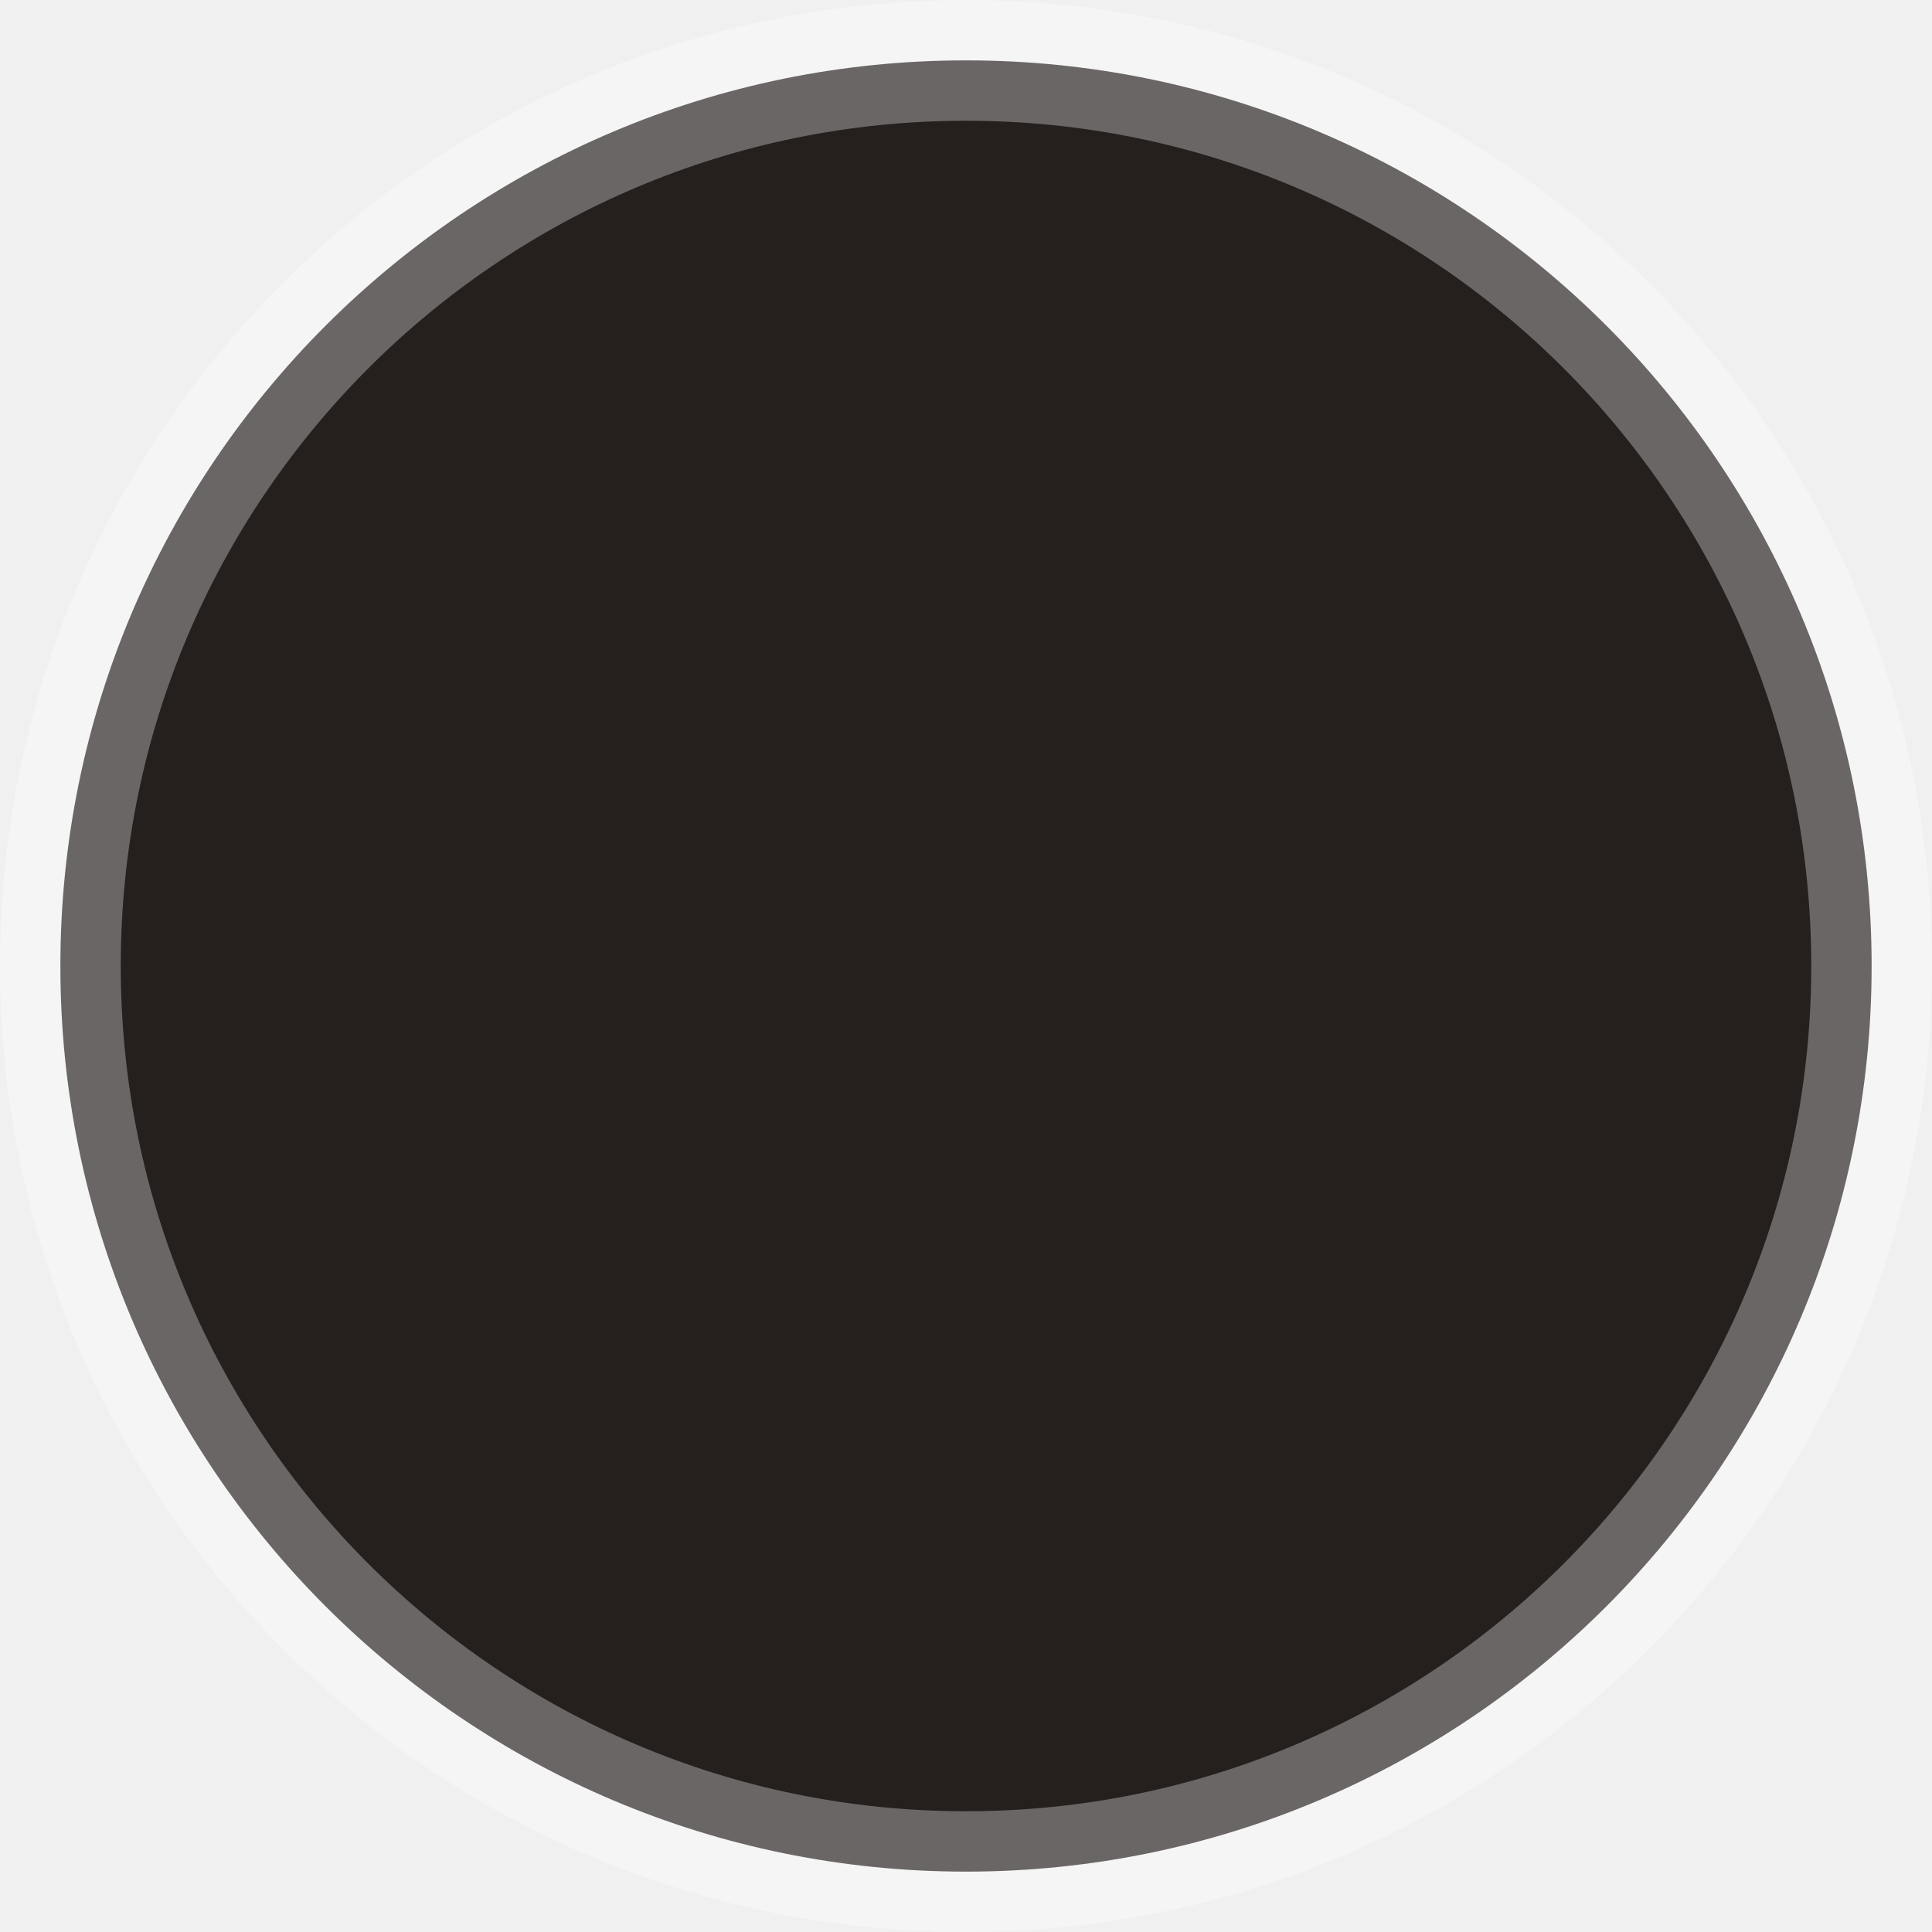
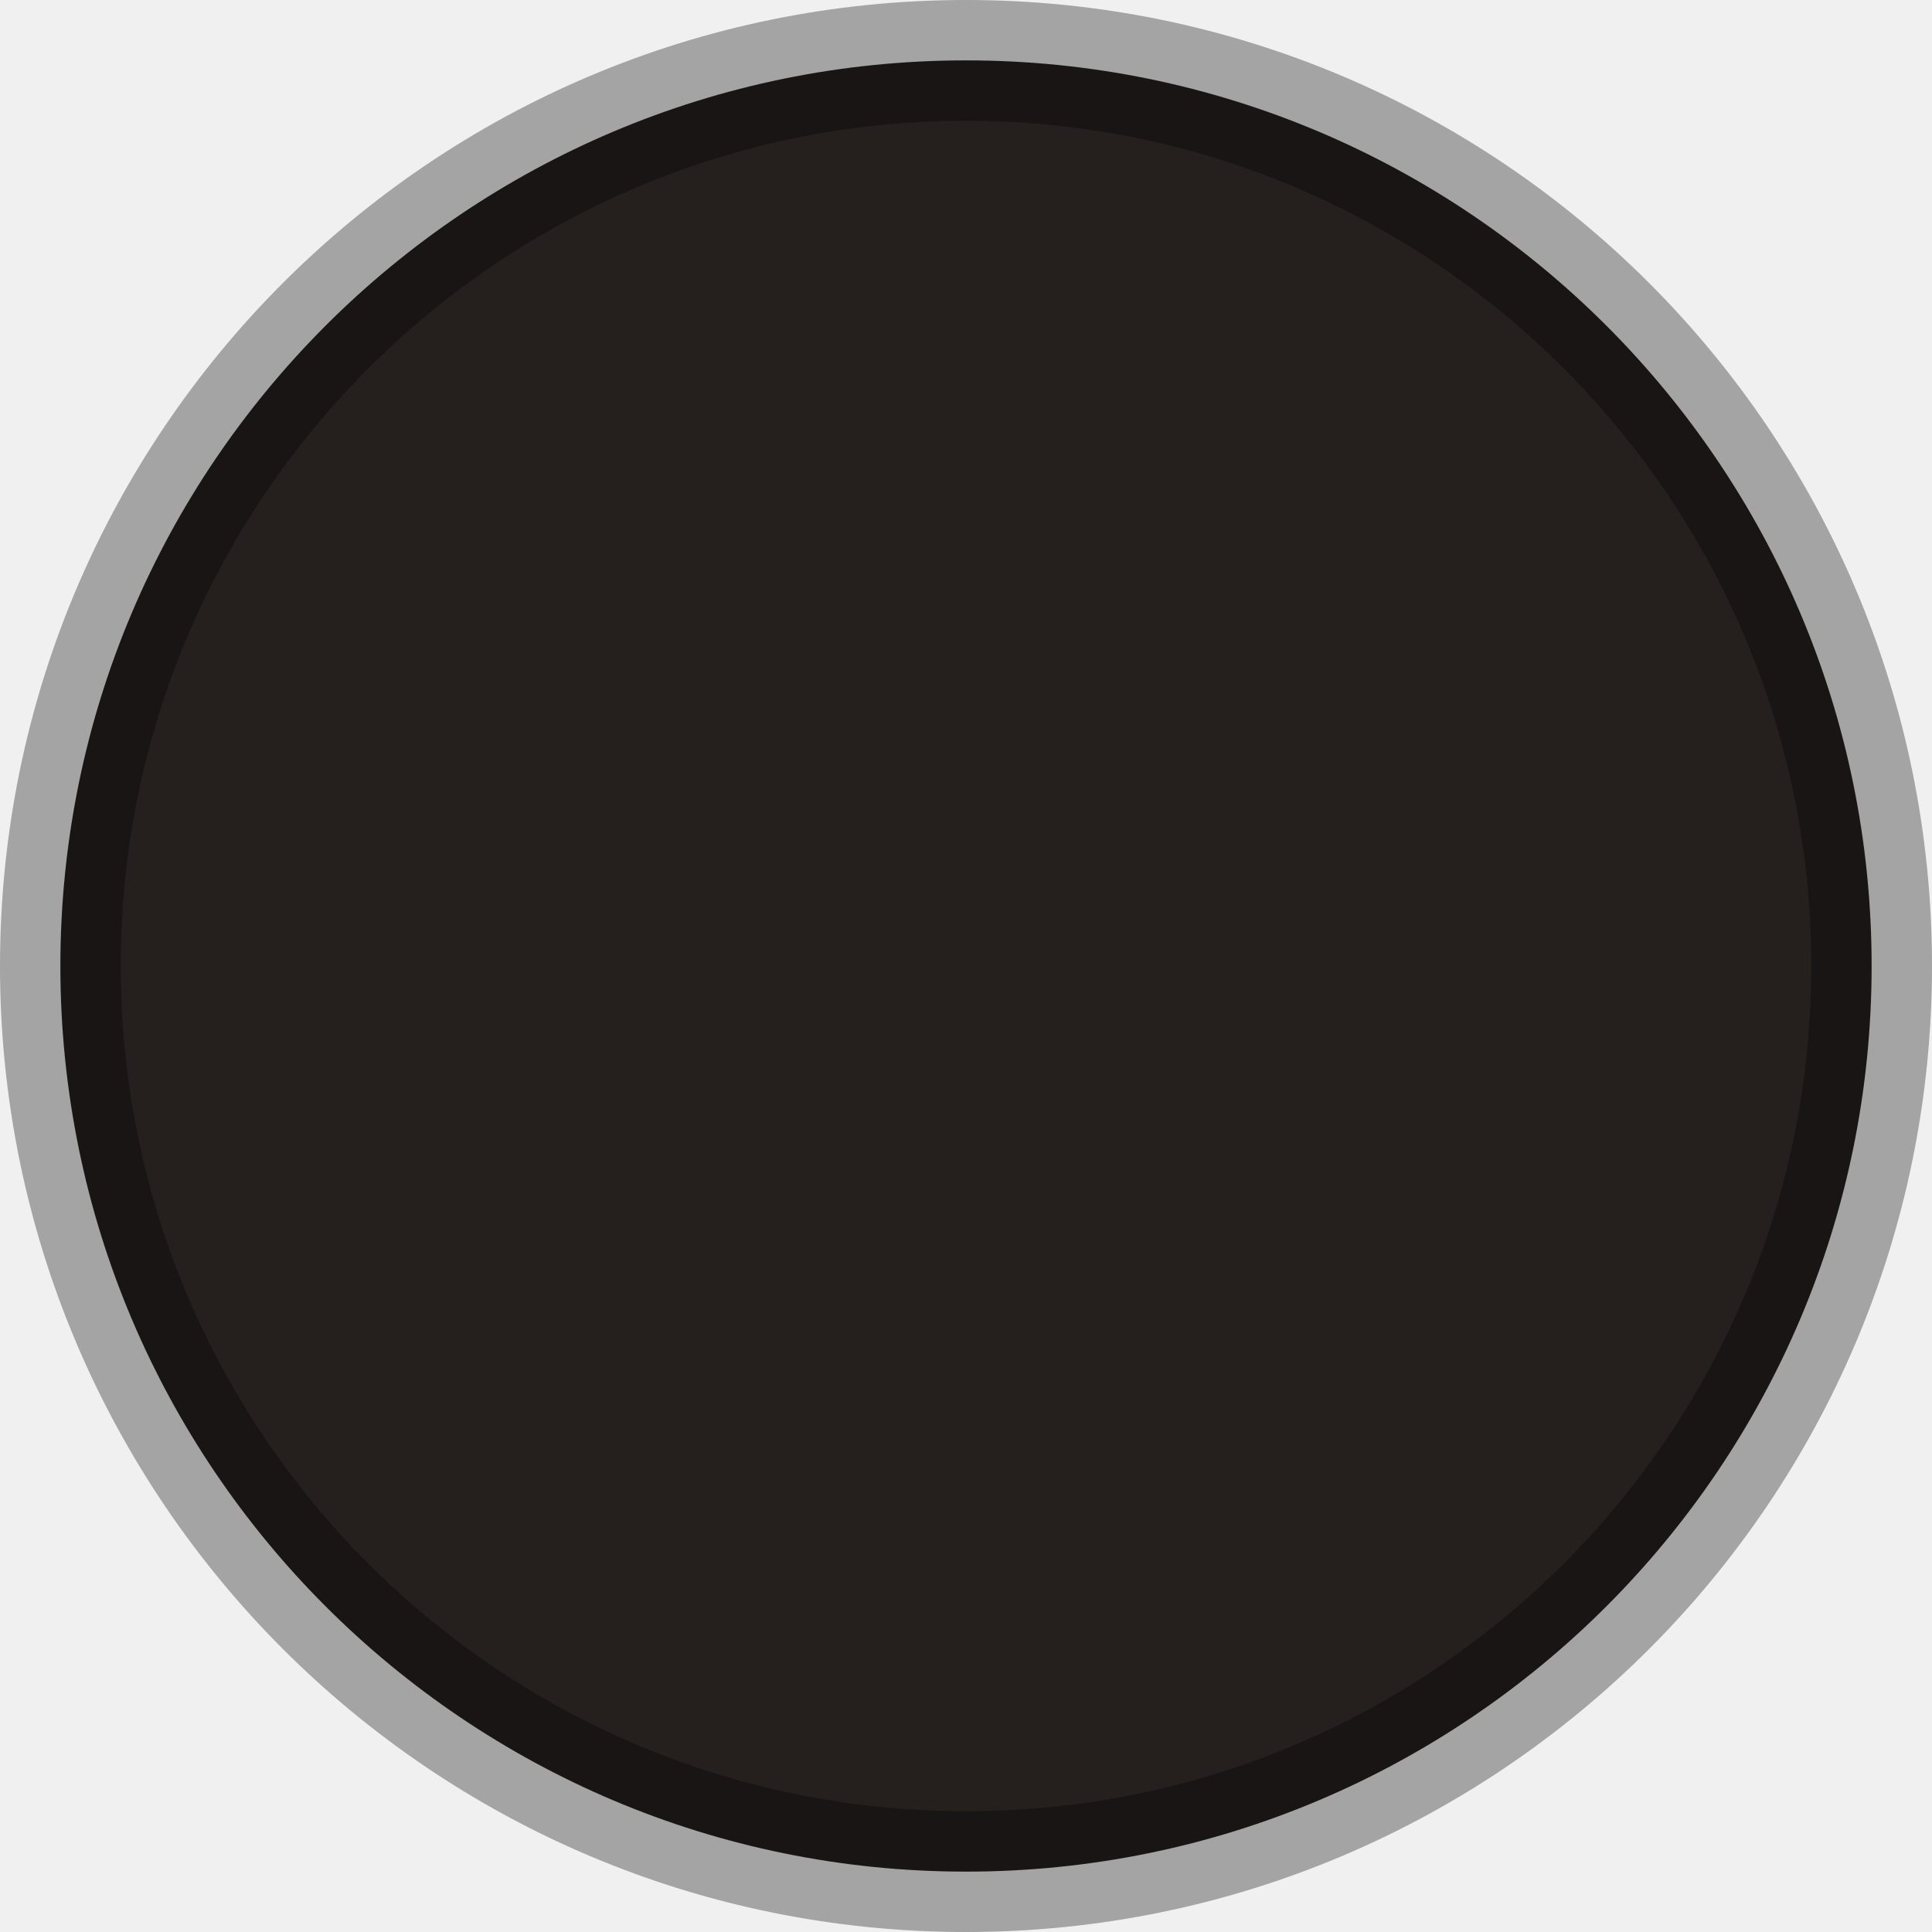
<svg xmlns="http://www.w3.org/2000/svg" width="48" height="48" viewBox="0 0 48 48" fill="none">
  <g clip-path="url(#clip0_6_2)">
-     <path d="M46.5 24C46.5 36.426 36.426 46.5 24 46.5C11.574 46.5 1.5 36.426 1.5 24C1.5 11.574 11.574 1.5 24 1.5C36.426 1.5 46.5 11.574 46.5 24Z" fill="#251f1d" stroke="white" stroke-width="3" stroke-opacity="0.32" />
+     <path d="M46.5 24C46.5 36.426 36.426 46.5 24 46.5C11.574 46.5 1.5 36.426 1.5 24C1.5 11.574 11.574 1.5 24 1.5C36.426 1.5 46.5 11.574 46.5 24Z" fill="#251F1D" stroke="black" stroke-width="3" stroke-opacity="0.32" />
  </g>
  <defs>
    <clipPath id="clip0_6_2">
      <rect width="48" height="48" fill="white" />
    </clipPath>
  </defs>
</svg>
